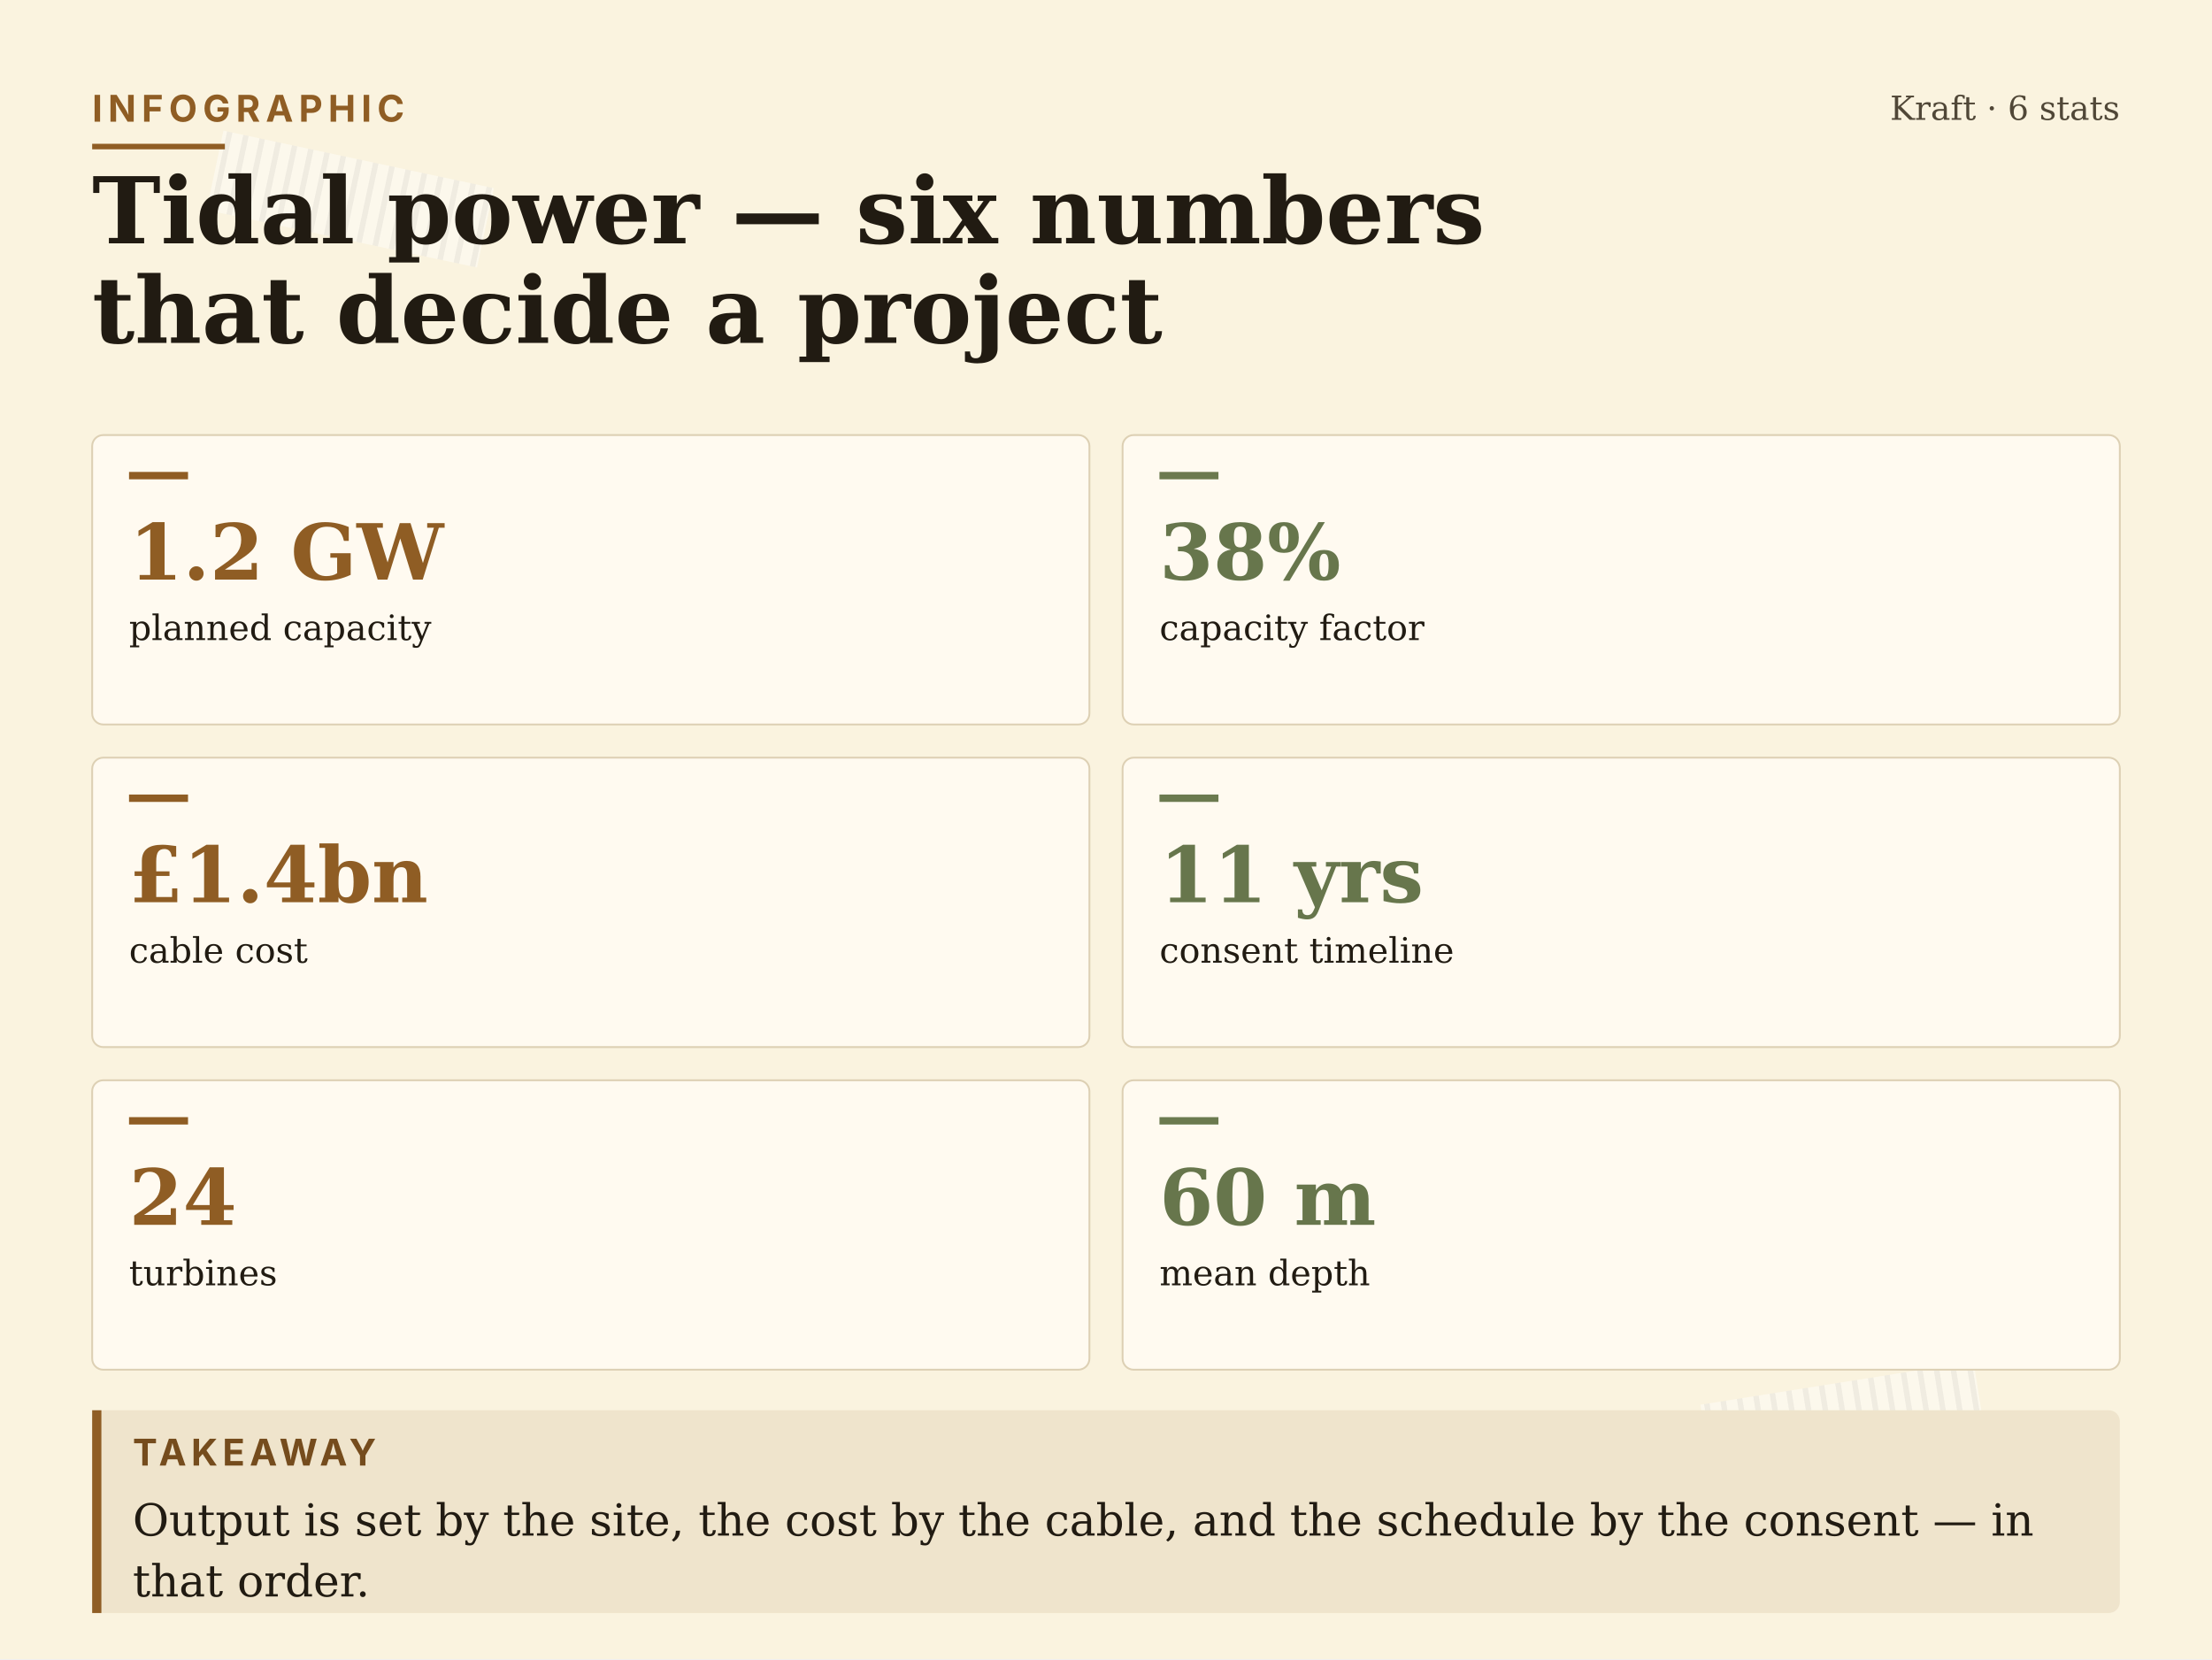
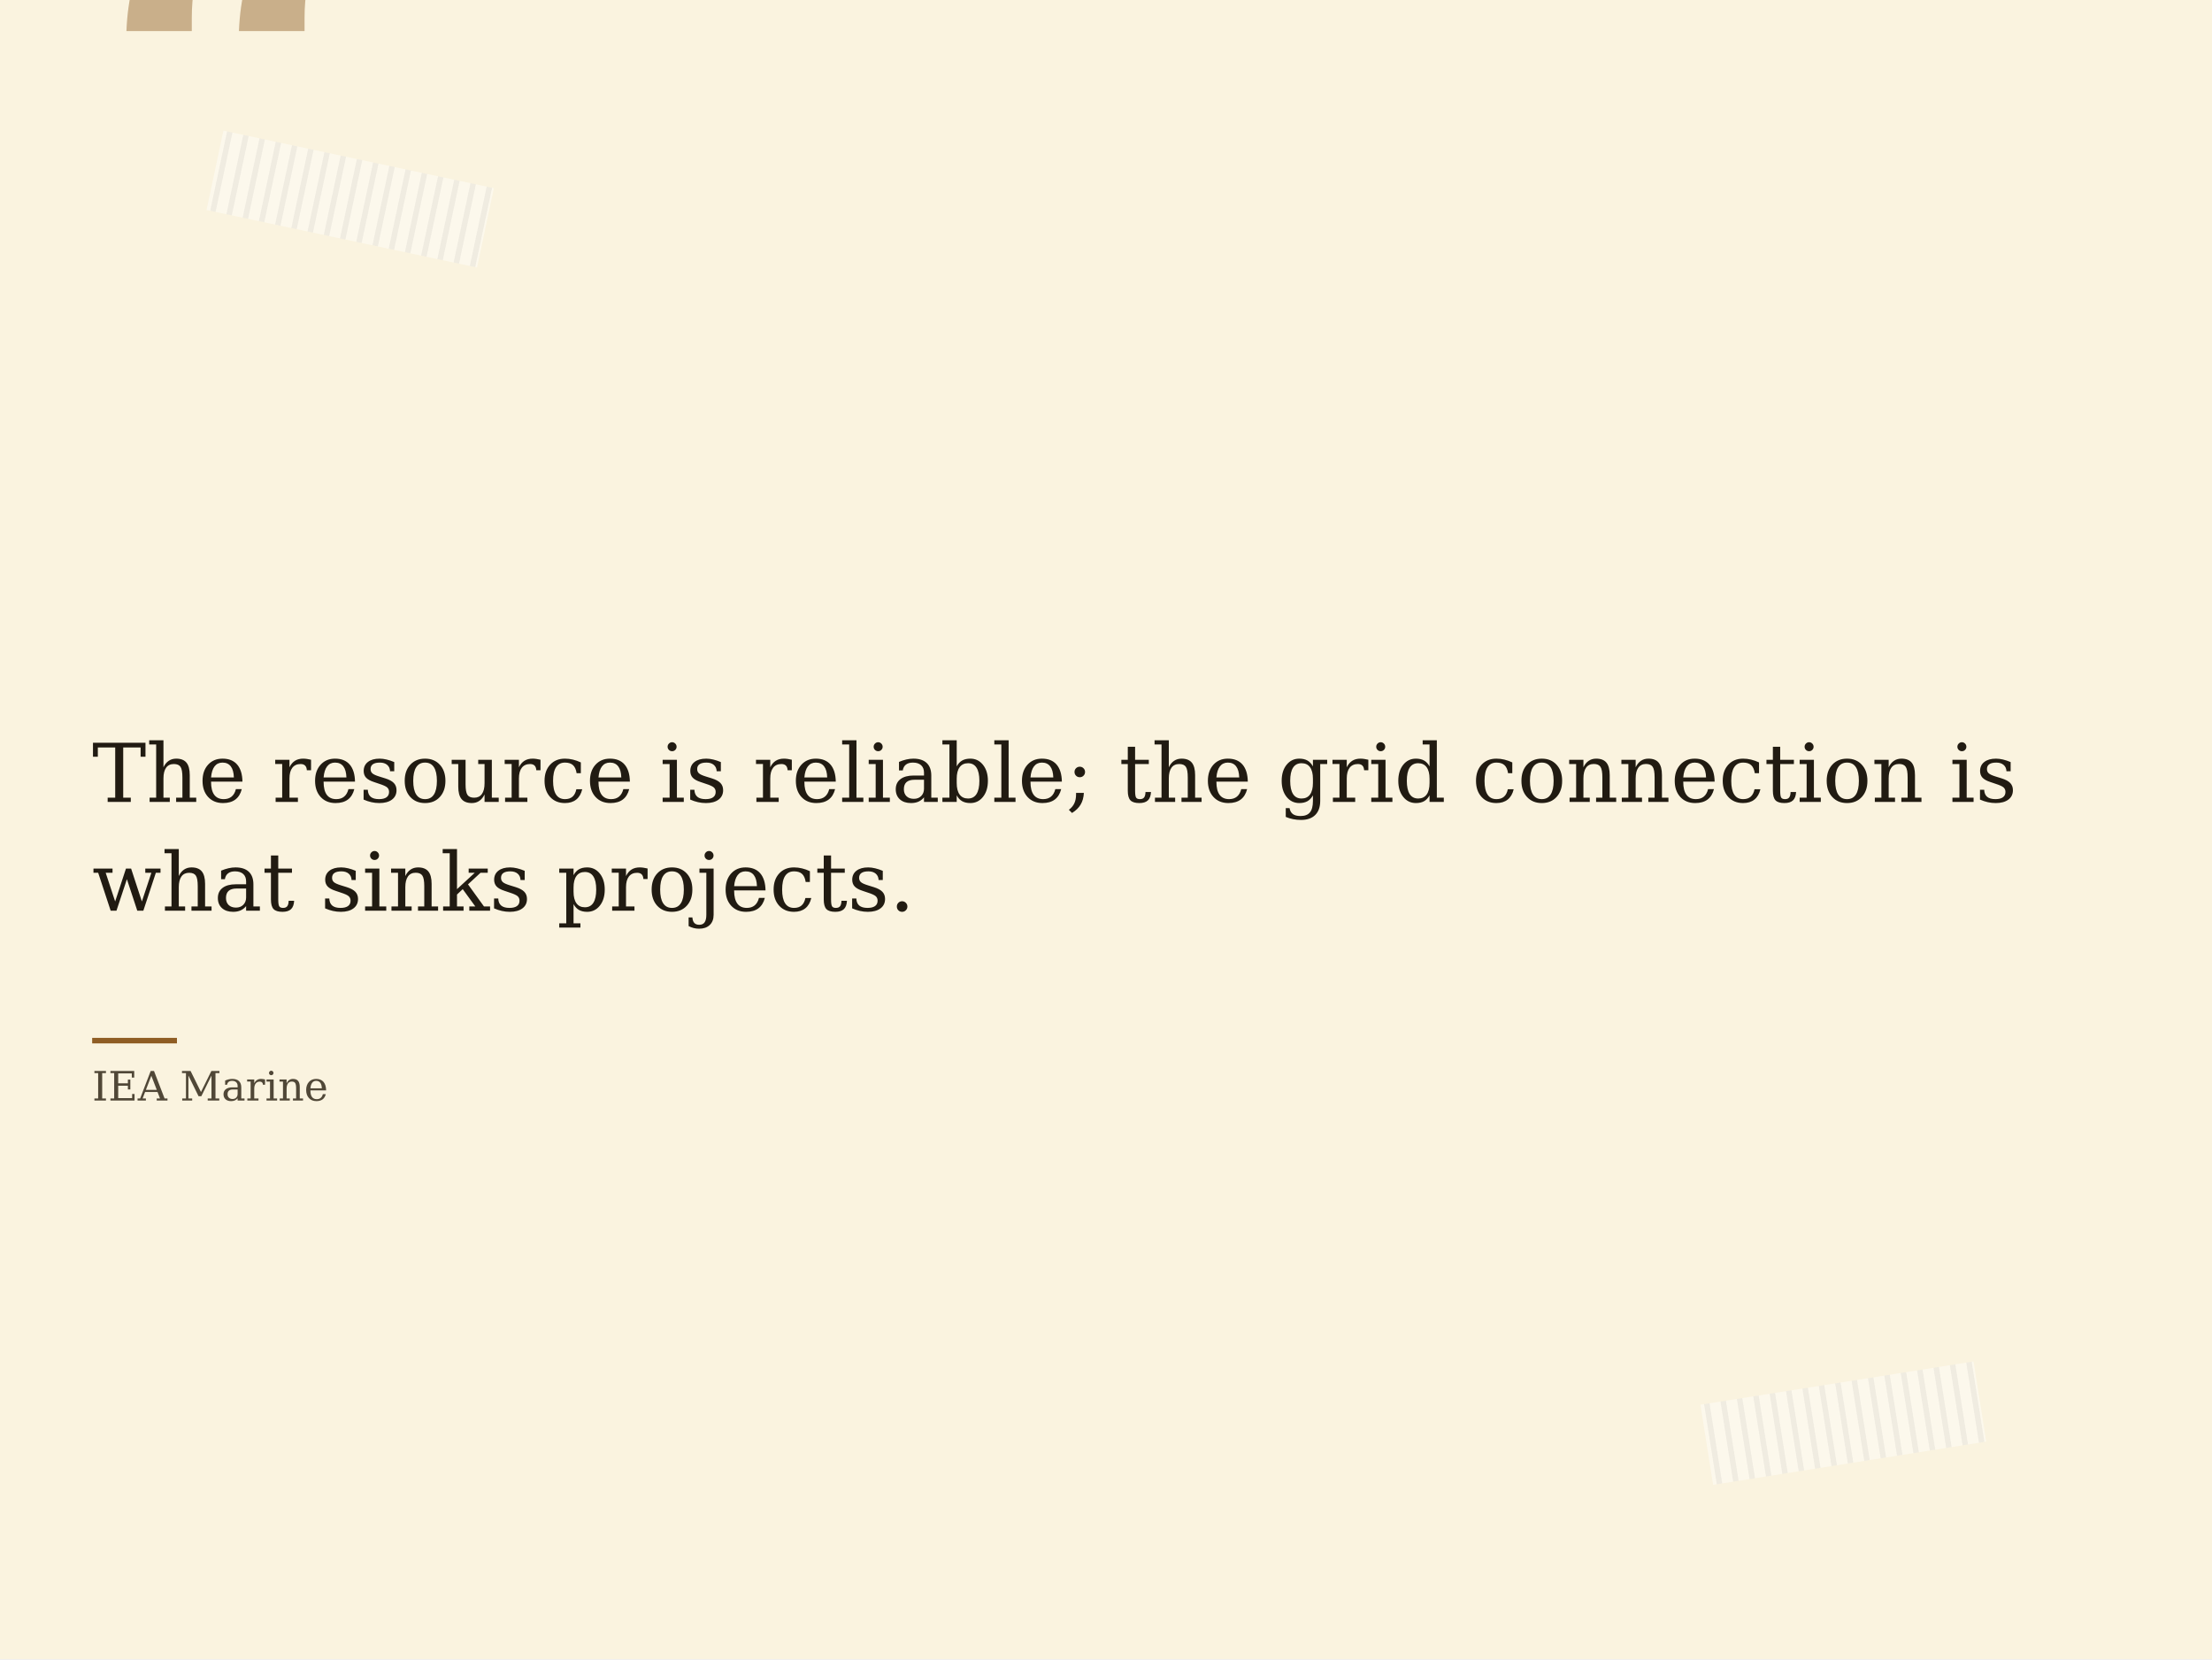
- <svg xmlns="http://www.w3.org/2000/svg" width="1200" height="900" viewBox="0 0 1200 900" role="img" aria-labelledby="gfx-title gfx-desc" data-template="infographic" data-preset="kraft" data-detail="standard">
+ <svg xmlns="http://www.w3.org/2000/svg" width="1200" height="900" viewBox="0 0 1200 900" role="img" aria-labelledby="gfx-title gfx-desc" data-template="quote_card" data-preset="kraft" data-detail="standard">
  <defs>
    <pattern id="tape" width="9" height="9" patternUnits="userSpaceOnUse">
      <rect width="9" height="9" fill="#ffffff" opacity="0.42" />
      <rect width="3" height="9" fill="#000000" opacity="0.05" />
    </pattern>
  </defs>
  <rect x="0.0" y="0.0" width="1200.0" height="900.0" fill="#faf3df" />
  <g transform="rotate(12 190 108)">
    <rect x="115.0" y="86.0" width="150.0" height="44.0" fill="url(#tape)" />
  </g>
  <g transform="rotate(-9 1000 772)">
    <rect x="925.0" y="750.0" width="150.0" height="44.0" fill="url(#tape)" />
  </g>
-   <text x="50.0" y="66.0" font-family="'Inter var','Inter','DejaVu Sans','Helvetica Neue',Arial,sans-serif" font-size="20" font-weight="700" fill="#8f5d24" letter-spacing="3">INFOGRAPHIC</text>
-   <rect x="50.0" y="78.0" width="72.0" height="3.0" fill="#8f5d24" />
-   <text x="1150.0" y="65.0" font-family="'Iowan Old Style','Charter','DejaVu Serif',Georgia,serif" font-size="18" font-weight="400" fill="#504737" text-anchor="end">Kraft · 6 stats</text>
-   <text x="50.0" y="132.0" font-family="'Iowan Old Style','Charter','DejaVu Serif',Georgia,serif" font-size="50" font-weight="700" fill="#211b12">Tidal power — six numbers</text>
-   <text x="50.0" y="186.0" font-family="'Iowan Old Style','Charter','DejaVu Serif',Georgia,serif" font-size="50" font-weight="700" fill="#211b12">that decide a project</text>
-   <rect x="50.0" y="236.0" width="541.0" height="157.0" rx="6.0" fill="#fffaf0" />
-   <rect x="50.0" y="236.0" width="541.0" height="157.0" rx="6.0" fill="none" stroke="#ddd0b4" stroke-width="1" />
-   <rect x="70.0" y="256.0" width="32.0" height="4.0" fill="#8f5d24" />
-   <text x="70.0" y="314.4" font-family="'Iowan Old Style','Charter','DejaVu Serif',Georgia,serif" font-size="42" font-weight="700" fill="#8f5d24" font-feature-settings="'tnum' 1">1.2 GW</text>
-   <text x="70.0" y="347.2" font-family="'Iowan Old Style','Charter','DejaVu Serif',Georgia,serif" font-size="19" font-weight="400" fill="#211b12">planned capacity</text>
-   <rect x="609.0" y="236.0" width="541.0" height="157.0" rx="6.0" fill="#fffaf0" />
-   <rect x="609.0" y="236.0" width="541.0" height="157.0" rx="6.0" fill="none" stroke="#ddd0b4" stroke-width="1" />
-   <rect x="629.0" y="256.0" width="32.0" height="4.0" fill="#6b7a4f" />
-   <text x="629.0" y="314.4" font-family="'Iowan Old Style','Charter','DejaVu Serif',Georgia,serif" font-size="42" font-weight="700" fill="#67764c" font-feature-settings="'tnum' 1">38%</text>
-   <text x="629.0" y="347.2" font-family="'Iowan Old Style','Charter','DejaVu Serif',Georgia,serif" font-size="19" font-weight="400" fill="#211b12">capacity factor</text>
-   <rect x="50.0" y="411.0" width="541.0" height="157.0" rx="6.0" fill="#fffaf0" />
-   <rect x="50.0" y="411.0" width="541.0" height="157.0" rx="6.0" fill="none" stroke="#ddd0b4" stroke-width="1" />
-   <rect x="70.0" y="431.0" width="32.0" height="4.0" fill="#8f5d24" />
-   <text x="70.0" y="489.4" font-family="'Iowan Old Style','Charter','DejaVu Serif',Georgia,serif" font-size="42" font-weight="700" fill="#8f5d24" font-feature-settings="'tnum' 1">£1.4bn</text>
-   <text x="70.0" y="522.2" font-family="'Iowan Old Style','Charter','DejaVu Serif',Georgia,serif" font-size="19" font-weight="400" fill="#211b12">cable cost</text>
-   <rect x="609.0" y="411.0" width="541.0" height="157.0" rx="6.0" fill="#fffaf0" />
-   <rect x="609.0" y="411.0" width="541.0" height="157.0" rx="6.0" fill="none" stroke="#ddd0b4" stroke-width="1" />
-   <rect x="629.0" y="431.0" width="32.0" height="4.0" fill="#6b7a4f" />
-   <text x="629.0" y="489.4" font-family="'Iowan Old Style','Charter','DejaVu Serif',Georgia,serif" font-size="42" font-weight="700" fill="#67764c" font-feature-settings="'tnum' 1">11 yrs</text>
-   <text x="629.0" y="522.2" font-family="'Iowan Old Style','Charter','DejaVu Serif',Georgia,serif" font-size="19" font-weight="400" fill="#211b12">consent timeline</text>
-   <rect x="50.0" y="586.0" width="541.0" height="157.0" rx="6.0" fill="#fffaf0" />
-   <rect x="50.0" y="586.0" width="541.0" height="157.0" rx="6.0" fill="none" stroke="#ddd0b4" stroke-width="1" />
-   <rect x="70.0" y="606.0" width="32.0" height="4.0" fill="#8f5d24" />
-   <text x="70.0" y="664.4" font-family="'Iowan Old Style','Charter','DejaVu Serif',Georgia,serif" font-size="42" font-weight="700" fill="#8f5d24" font-feature-settings="'tnum' 1">24</text>
-   <text x="70.0" y="697.2" font-family="'Iowan Old Style','Charter','DejaVu Serif',Georgia,serif" font-size="19" font-weight="400" fill="#211b12">turbines</text>
-   <rect x="609.0" y="586.0" width="541.0" height="157.0" rx="6.0" fill="#fffaf0" />
-   <rect x="609.0" y="586.0" width="541.0" height="157.0" rx="6.0" fill="none" stroke="#ddd0b4" stroke-width="1" />
-   <rect x="629.0" y="606.0" width="32.0" height="4.0" fill="#6b7a4f" />
-   <text x="629.0" y="664.4" font-family="'Iowan Old Style','Charter','DejaVu Serif',Georgia,serif" font-size="42" font-weight="700" fill="#67764c" font-feature-settings="'tnum' 1">60 m</text>
-   <text x="629.0" y="697.2" font-family="'Iowan Old Style','Charter','DejaVu Serif',Georgia,serif" font-size="19" font-weight="400" fill="#211b12">mean depth</text>
-   <rect x="50.0" y="765.0" width="1100.0" height="110.0" rx="6.0" fill="#efe4cc" />
-   <rect x="50.0" y="765.0" width="5.0" height="110.0" fill="#8f5d24" />
-   <text x="72.0" y="795.0" font-family="'Inter var','Inter','DejaVu Sans','Helvetica Neue',Arial,sans-serif" font-size="20" font-weight="700" fill="#754c1d" letter-spacing="2.6">TAKEAWAY</text>
-   <text x="72.0" y="833.0" font-family="'Iowan Old Style','Charter','DejaVu Serif',Georgia,serif" font-size="24" font-weight="400" fill="#211b12">Output is set by the site, the cost by the cable, and the schedule by the consent — in</text>
-   <text x="72.0" y="866.0" font-family="'Iowan Old Style','Charter','DejaVu Serif',Georgia,serif" font-size="24" font-weight="400" fill="#211b12">that order.</text>
+   <text x="50.0" y="140.0" font-family="'Iowan Old Style','Charter','DejaVu Serif',Georgia,serif" font-size="270" font-weight="700" fill="#c9af8a">“</text>
+   <text x="50.0" y="435.0" font-family="'Iowan Old Style','Charter','DejaVu Serif',Georgia,serif" font-size="44" font-weight="400" fill="#211b12">The resource is reliable; the grid connection is</text>
+   <text x="50.0" y="494.0" font-family="'Iowan Old Style','Charter','DejaVu Serif',Georgia,serif" font-size="44" font-weight="400" fill="#211b12">what sinks projects.</text>
+   <rect x="50.0" y="563.0" width="46.0" height="3.0" fill="#8f5d24" />
+   <text x="50.0" y="597.0" font-family="'Iowan Old Style','Charter','DejaVu Serif',Georgia,serif" font-size="22" font-weight="400" fill="#504737">IEA Marine</text>
</svg>
